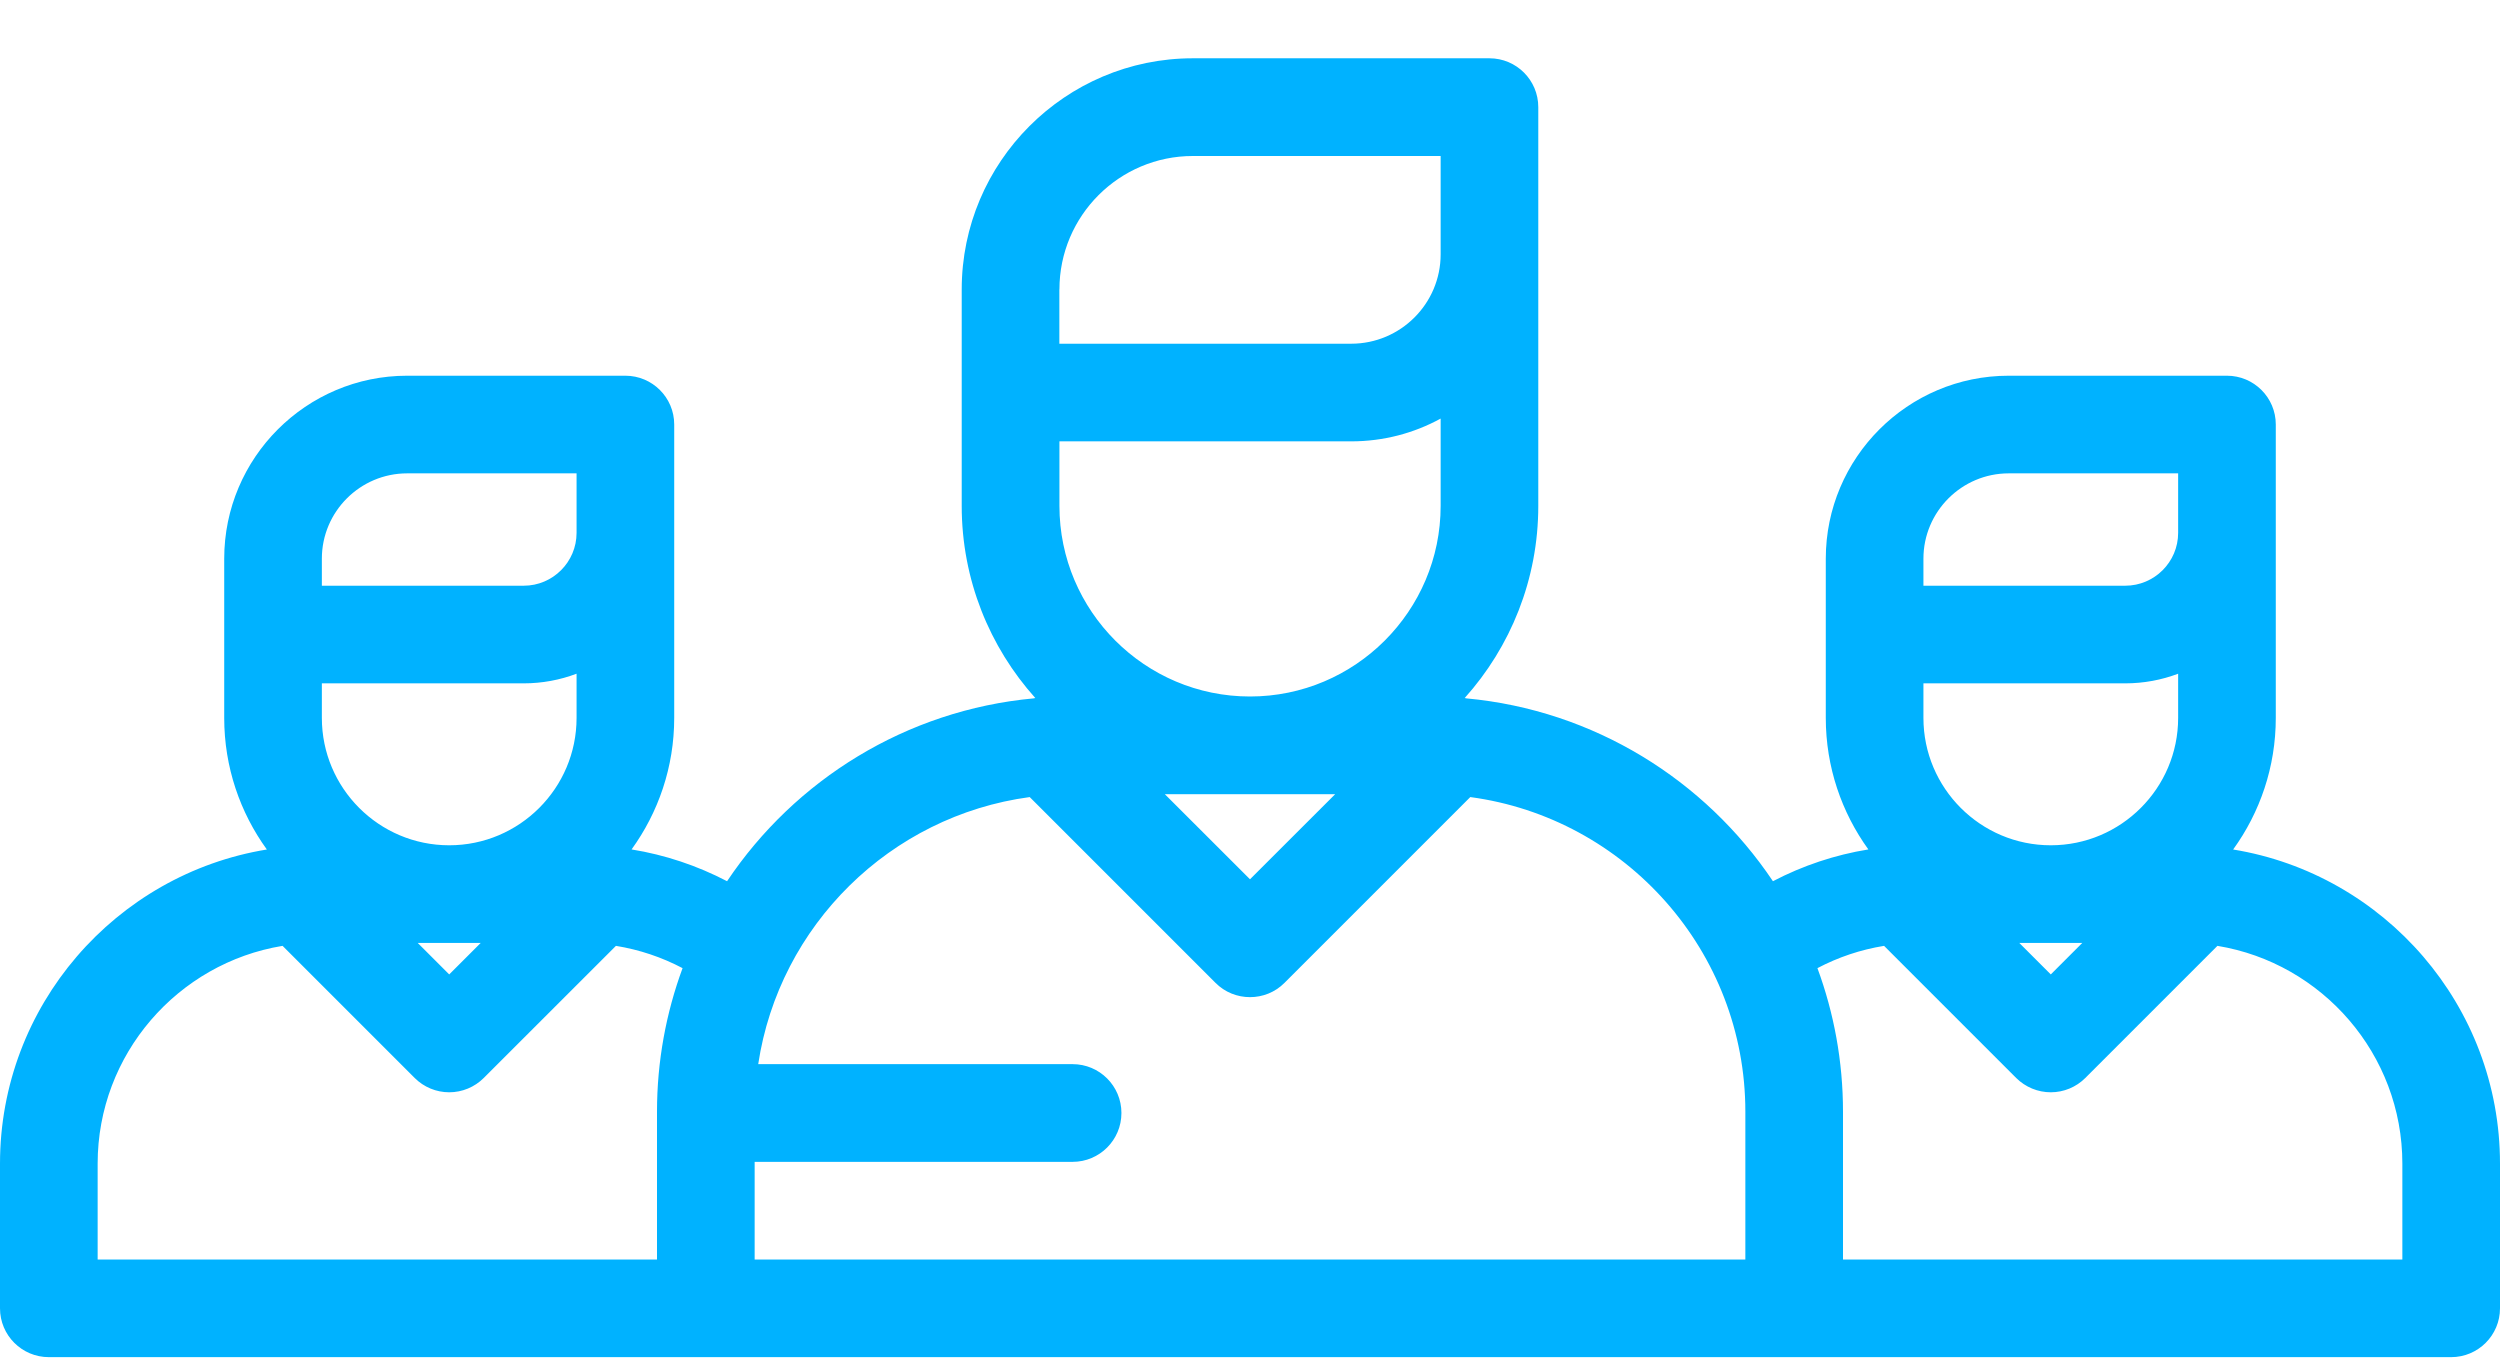
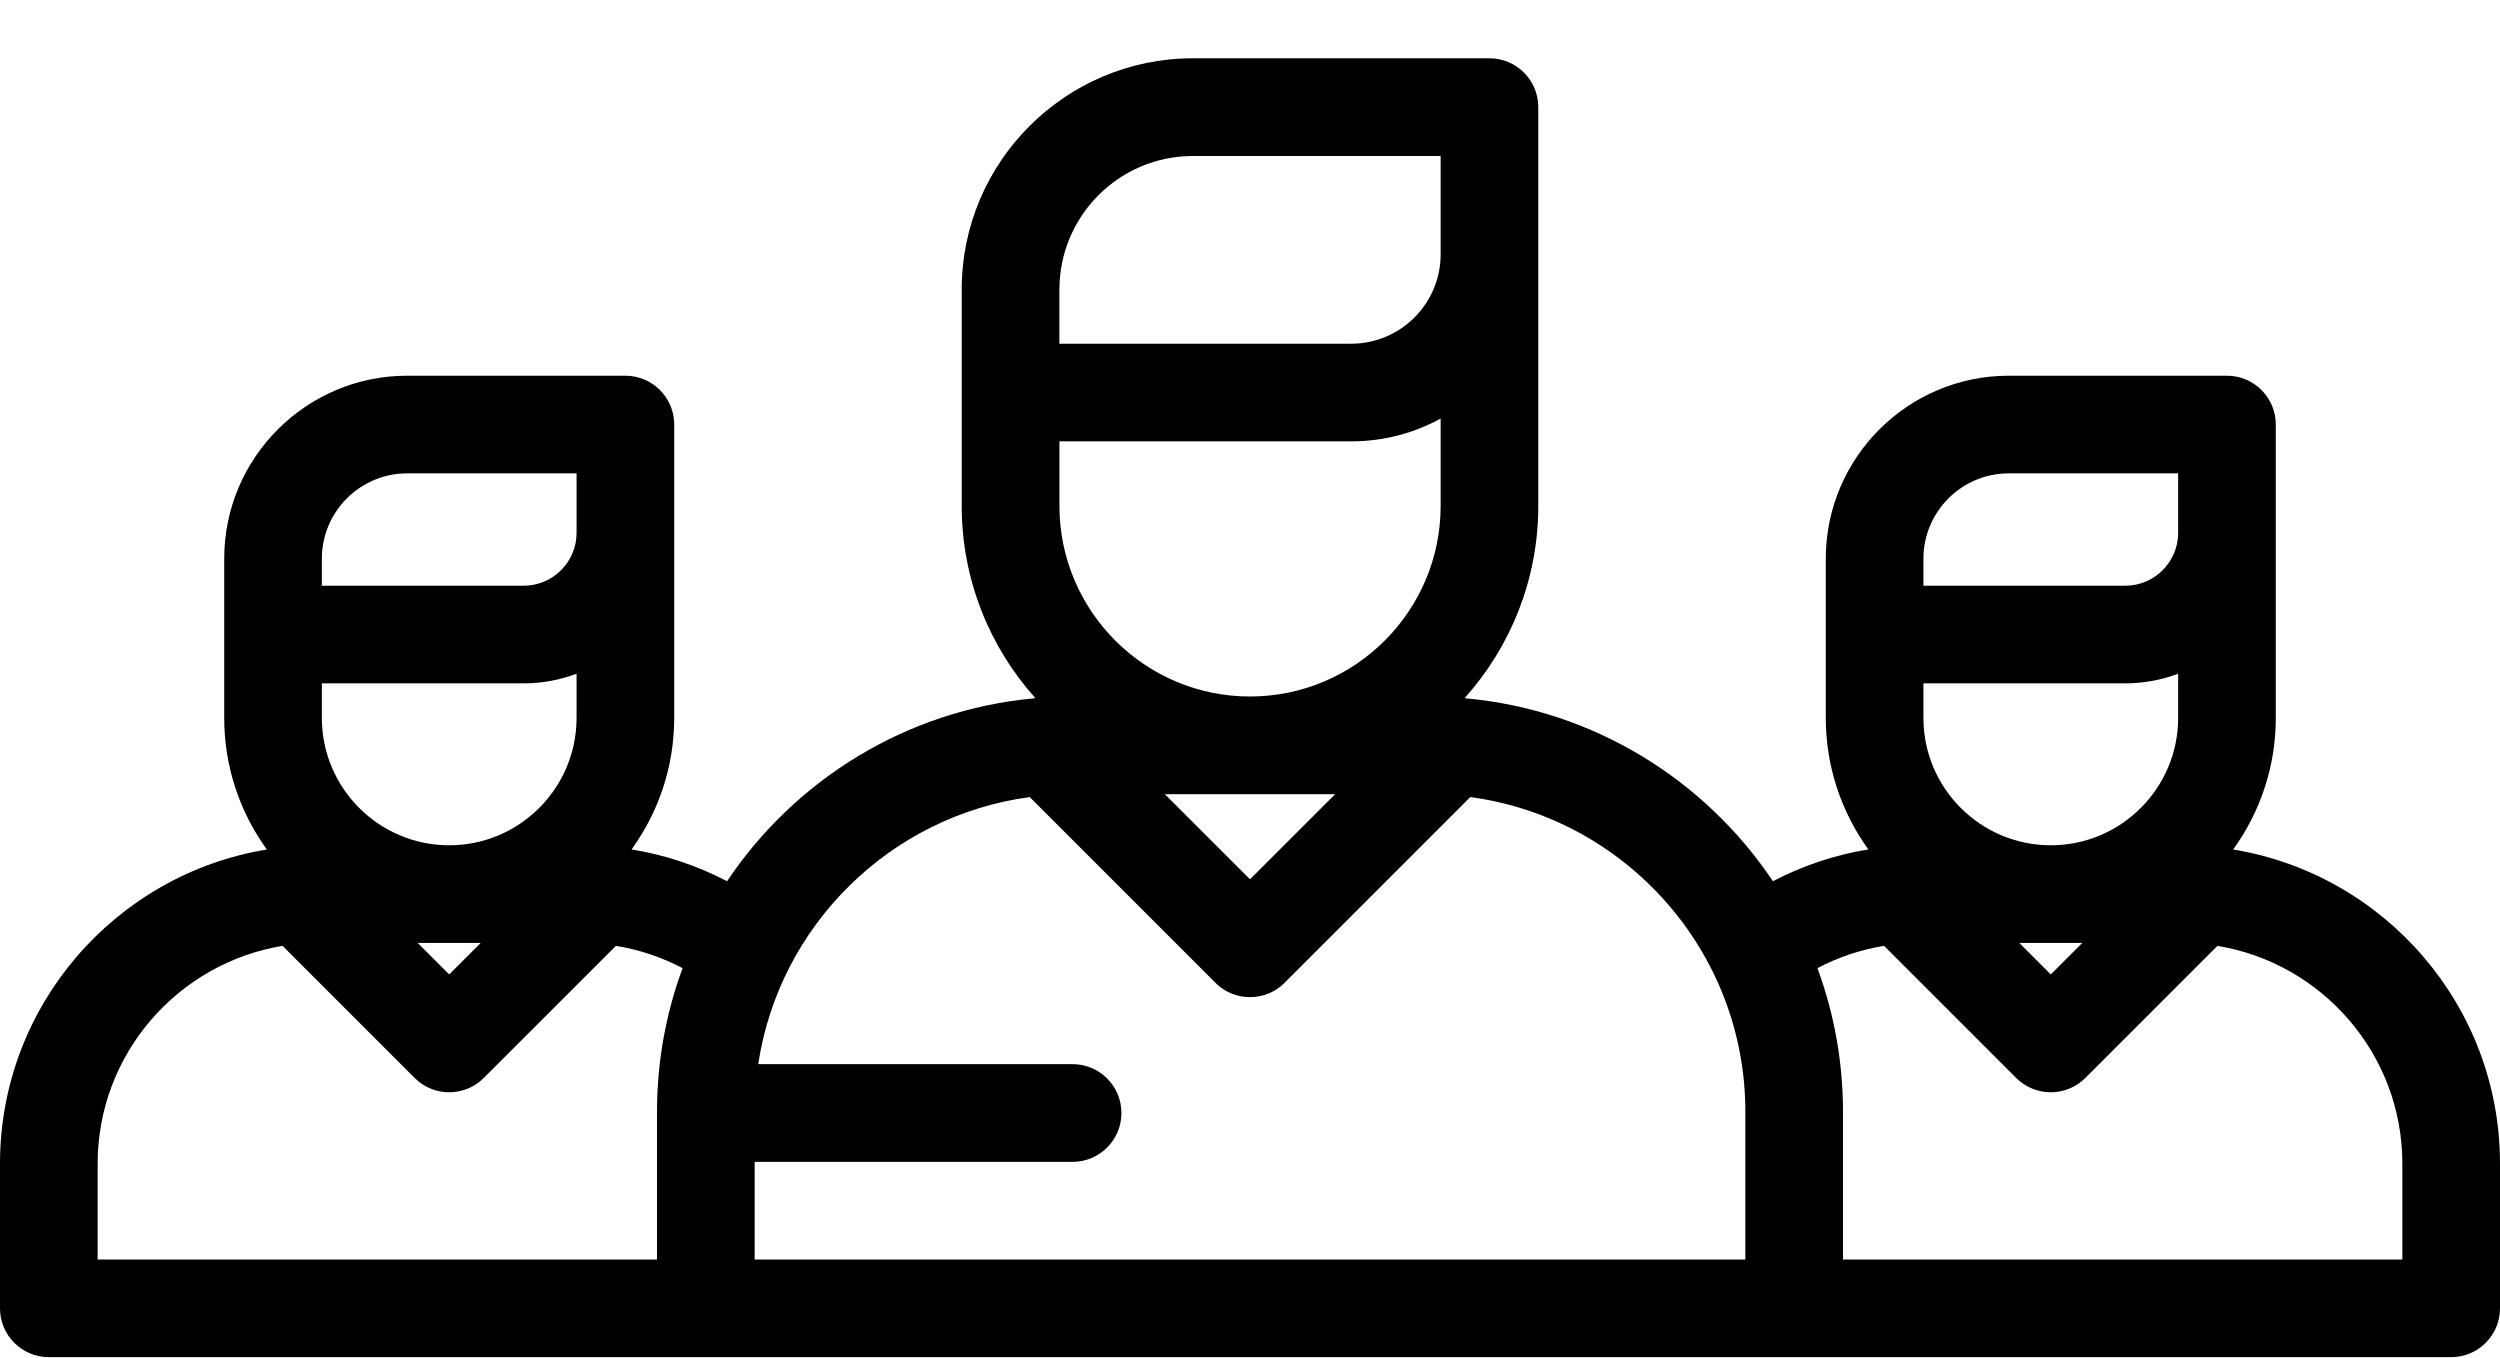
<svg xmlns="http://www.w3.org/2000/svg" width="35" height="19" viewBox="0 0 35 19" fill="none">
-   <path d="M31.264 11.893C31.639 11.375 31.861 10.738 31.861 10.051V5.943C31.861 5.566 31.555 5.26 31.177 5.26H28.122C26.71 5.26 25.561 6.409 25.561 7.821V10.051C25.561 10.738 25.783 11.374 26.157 11.892C25.69 11.968 25.24 12.118 24.821 12.337C23.871 10.919 22.315 9.942 20.527 9.777C20.52 9.775 20.513 9.774 20.506 9.772C21.146 9.058 21.536 8.115 21.536 7.083V1.5C21.536 1.122 21.23 0.816 20.852 0.816H16.7C14.916 0.816 13.464 2.268 13.464 4.052V7.083C13.464 8.115 13.854 9.058 14.494 9.772C14.487 9.774 14.48 9.775 14.473 9.777C12.685 9.942 11.128 10.92 10.179 12.337C9.759 12.118 9.31 11.968 8.842 11.892C9.217 11.374 9.439 10.738 9.439 10.051V5.943C9.439 5.566 9.133 5.26 8.755 5.26H5.7C4.288 5.26 3.139 6.409 3.139 7.821V10.051C3.139 10.739 3.361 11.375 3.736 11.893C1.62 12.239 0 14.079 0 16.291V18.316C0 18.694 0.306 19 0.684 19H34.316C34.694 19 35 18.694 35 18.316V16.291C35 14.079 33.38 12.239 31.264 11.893ZM4.506 7.821C4.506 7.163 5.042 6.627 5.7 6.627H8.072V7.46C8.072 7.868 7.74 8.2 7.332 8.2H4.506V7.821ZM4.506 9.567H7.332C7.592 9.567 7.841 9.519 8.072 9.432V10.051C8.072 11.034 7.272 11.834 6.289 11.834C5.306 11.834 4.506 11.034 4.506 10.051V9.567ZM6.73 13.201L6.289 13.642L5.848 13.201H6.73ZM9.198 15.564V17.633H1.367V16.291C1.367 14.758 2.49 13.483 3.956 13.242L5.806 15.092C5.934 15.22 6.108 15.292 6.289 15.292C6.47 15.292 6.644 15.22 6.772 15.092L8.623 13.242C8.949 13.295 9.264 13.4 9.556 13.554C9.325 14.181 9.198 14.858 9.198 15.564ZM17.5 9.751C16.029 9.751 14.832 8.554 14.832 7.083V6.179H18.917C19.37 6.179 19.797 6.064 20.169 5.86V7.083C20.169 8.554 18.971 9.751 17.5 9.751ZM18.692 11.119L17.5 12.31L16.308 11.119H18.692ZM14.831 4.052H14.832C14.832 3.022 15.67 2.184 16.7 2.184H20.169V3.561C20.169 4.251 19.607 4.812 18.917 4.812H14.831V4.052ZM24.435 17.633H23.105H11.895H10.565V16.266H15.016C15.394 16.266 15.7 15.96 15.7 15.582C15.7 15.204 15.394 14.898 15.016 14.898H10.615C10.908 12.956 12.463 11.422 14.416 11.159L17.017 13.76C17.15 13.894 17.325 13.96 17.5 13.96C17.675 13.96 17.85 13.894 17.983 13.76L20.584 11.159C22.755 11.451 24.435 13.315 24.435 15.564V17.633ZM26.928 7.821C26.928 7.163 27.464 6.627 28.122 6.627H30.494V7.46C30.494 7.868 30.162 8.2 29.753 8.2H26.928V7.821ZM26.928 9.567H29.753C30.014 9.567 30.263 9.519 30.494 9.432V10.051C30.494 11.034 29.694 11.834 28.711 11.834C27.728 11.834 26.928 11.034 26.928 10.051V9.567ZM29.152 13.201L28.711 13.642L28.27 13.201H29.152ZM25.802 17.633V15.564C25.802 14.858 25.675 14.181 25.444 13.554C25.736 13.4 26.05 13.295 26.377 13.242L28.227 15.092C28.356 15.22 28.53 15.292 28.711 15.292C28.892 15.292 29.066 15.22 29.194 15.092L31.044 13.242C32.51 13.483 33.633 14.758 33.633 16.291V17.633H25.802Z" fill="#00B2FF" />
+   <path d="M31.264 11.893C31.639 11.375 31.861 10.738 31.861 10.051V5.943C31.861 5.566 31.555 5.26 31.177 5.26H28.122C26.71 5.26 25.561 6.409 25.561 7.821V10.051C25.561 10.738 25.783 11.374 26.157 11.892C25.69 11.968 25.24 12.118 24.821 12.337C23.871 10.919 22.315 9.942 20.527 9.777C20.52 9.775 20.513 9.774 20.506 9.772C21.146 9.058 21.536 8.115 21.536 7.083V1.5C21.536 1.122 21.23 0.816 20.852 0.816H16.7C14.916 0.816 13.464 2.268 13.464 4.052V7.083C13.464 8.115 13.854 9.058 14.494 9.772C14.487 9.774 14.48 9.775 14.473 9.777C12.685 9.942 11.128 10.92 10.179 12.337C9.759 12.118 9.31 11.968 8.842 11.892C9.217 11.374 9.439 10.738 9.439 10.051V5.943C9.439 5.566 9.133 5.26 8.755 5.26H5.7C4.288 5.26 3.139 6.409 3.139 7.821V10.051C3.139 10.739 3.361 11.375 3.736 11.893C1.62 12.239 0 14.079 0 16.291V18.316C0 18.694 0.306 19 0.684 19H34.316C34.694 19 35 18.694 35 18.316V16.291C35 14.079 33.38 12.239 31.264 11.893ZM4.506 7.821C4.506 7.163 5.042 6.627 5.7 6.627H8.072V7.46C8.072 7.868 7.74 8.2 7.332 8.2H4.506V7.821ZM4.506 9.567H7.332C7.592 9.567 7.841 9.519 8.072 9.432V10.051C8.072 11.034 7.272 11.834 6.289 11.834C5.306 11.834 4.506 11.034 4.506 10.051V9.567ZM6.73 13.201L6.289 13.642L5.848 13.201H6.73ZM9.198 15.564V17.633H1.367V16.291C1.367 14.758 2.49 13.483 3.956 13.242L5.806 15.092C5.934 15.22 6.108 15.292 6.289 15.292C6.47 15.292 6.644 15.22 6.772 15.092L8.623 13.242C8.949 13.295 9.264 13.4 9.556 13.554C9.325 14.181 9.198 14.858 9.198 15.564ZM17.5 9.751C16.029 9.751 14.832 8.554 14.832 7.083V6.179H18.917C19.37 6.179 19.797 6.064 20.169 5.86V7.083C20.169 8.554 18.971 9.751 17.5 9.751ZM18.692 11.119L17.5 12.31L16.308 11.119H18.692ZM14.831 4.052H14.832C14.832 3.022 15.67 2.184 16.7 2.184H20.169V3.561C20.169 4.251 19.607 4.812 18.917 4.812H14.831V4.052ZM24.435 17.633H23.105H11.895H10.565V16.266H15.016C15.394 16.266 15.7 15.96 15.7 15.582C15.7 15.204 15.394 14.898 15.016 14.898H10.615C10.908 12.956 12.463 11.422 14.416 11.159L17.017 13.76C17.15 13.894 17.325 13.96 17.5 13.96C17.675 13.96 17.85 13.894 17.983 13.76L20.584 11.159C22.755 11.451 24.435 13.315 24.435 15.564V17.633ZM26.928 7.821C26.928 7.163 27.464 6.627 28.122 6.627H30.494V7.46C30.494 7.868 30.162 8.2 29.753 8.2H26.928V7.821ZM26.928 9.567H29.753C30.014 9.567 30.263 9.519 30.494 9.432V10.051C30.494 11.034 29.694 11.834 28.711 11.834C27.728 11.834 26.928 11.034 26.928 10.051V9.567ZM29.152 13.201L28.711 13.642L28.27 13.201H29.152ZM25.802 17.633V15.564C25.802 14.858 25.675 14.181 25.444 13.554C25.736 13.4 26.05 13.295 26.377 13.242L28.227 15.092C28.356 15.22 28.53 15.292 28.711 15.292C28.892 15.292 29.066 15.22 29.194 15.092L31.044 13.242C32.51 13.483 33.633 14.758 33.633 16.291V17.633H25.802Z" fill="currentColor" />
</svg>
